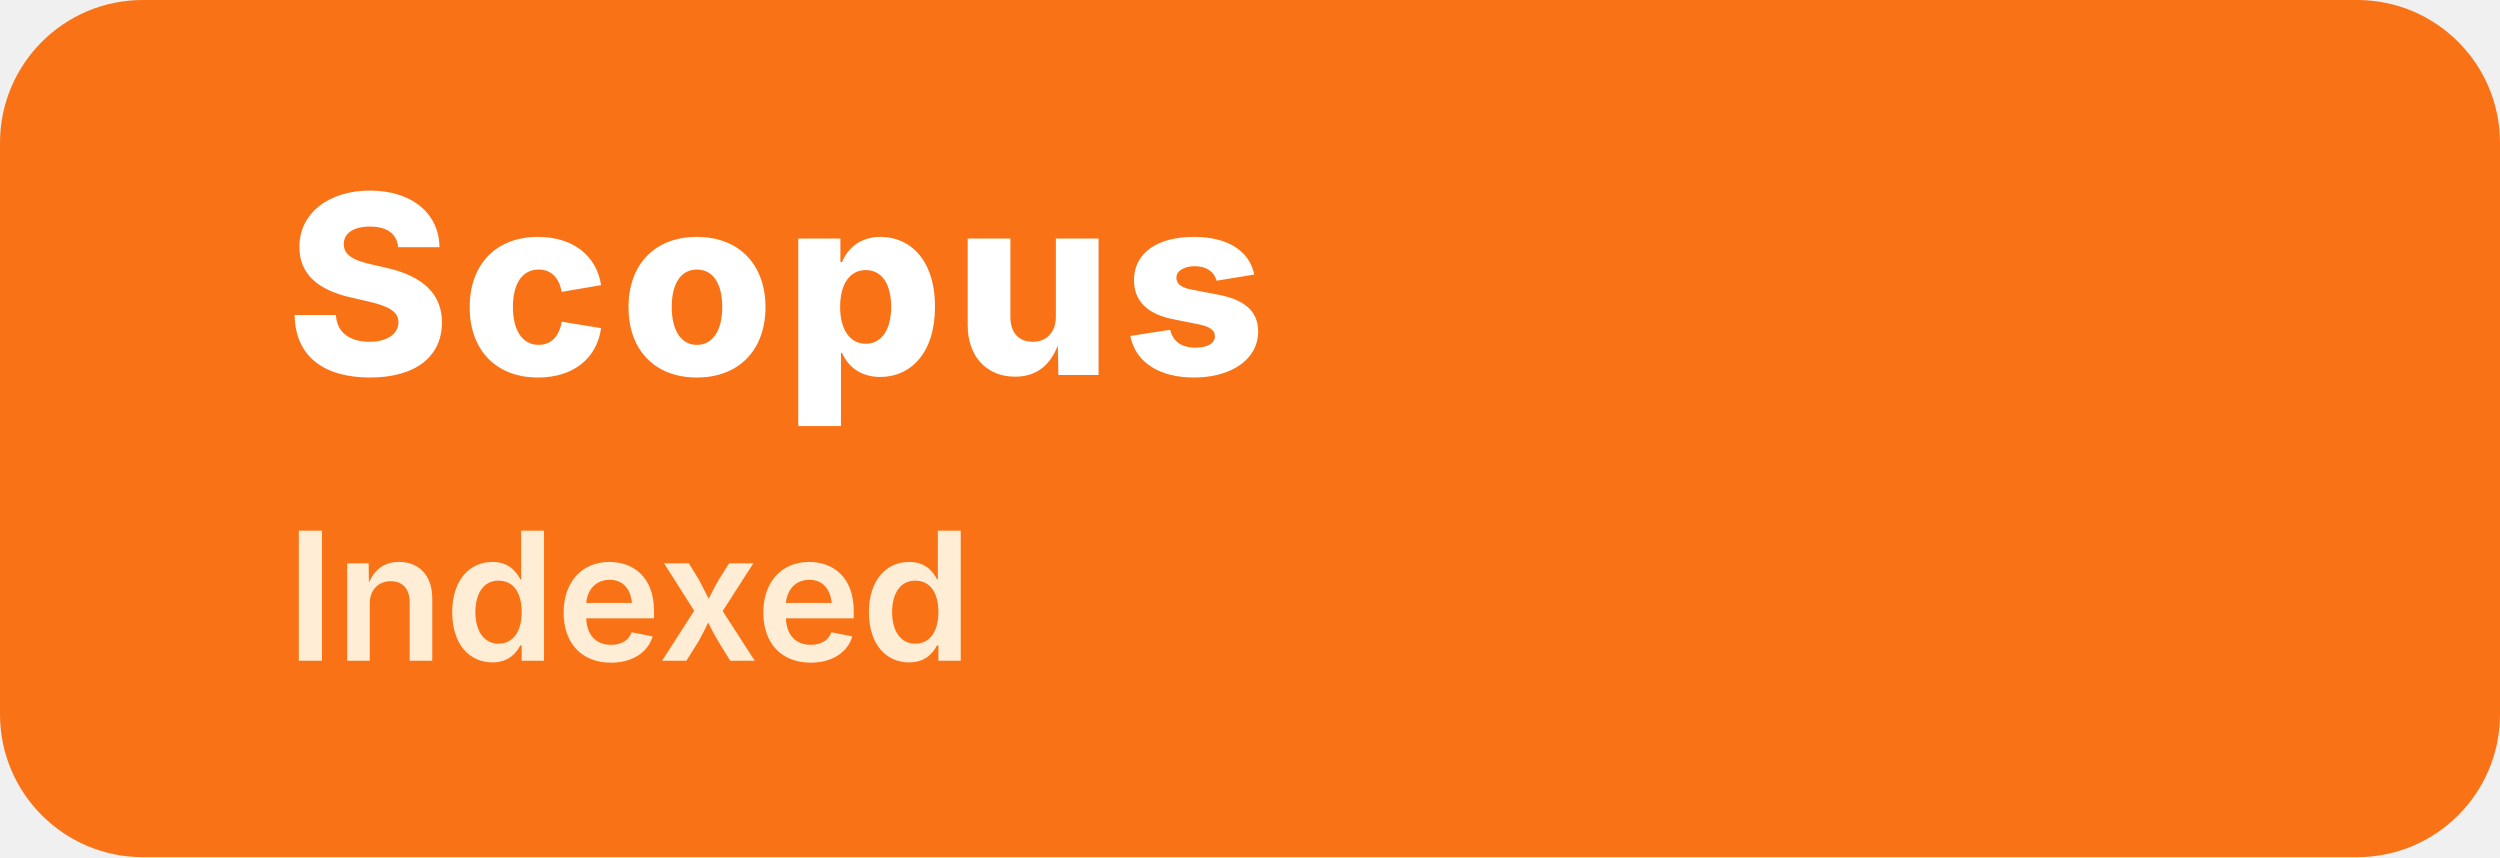
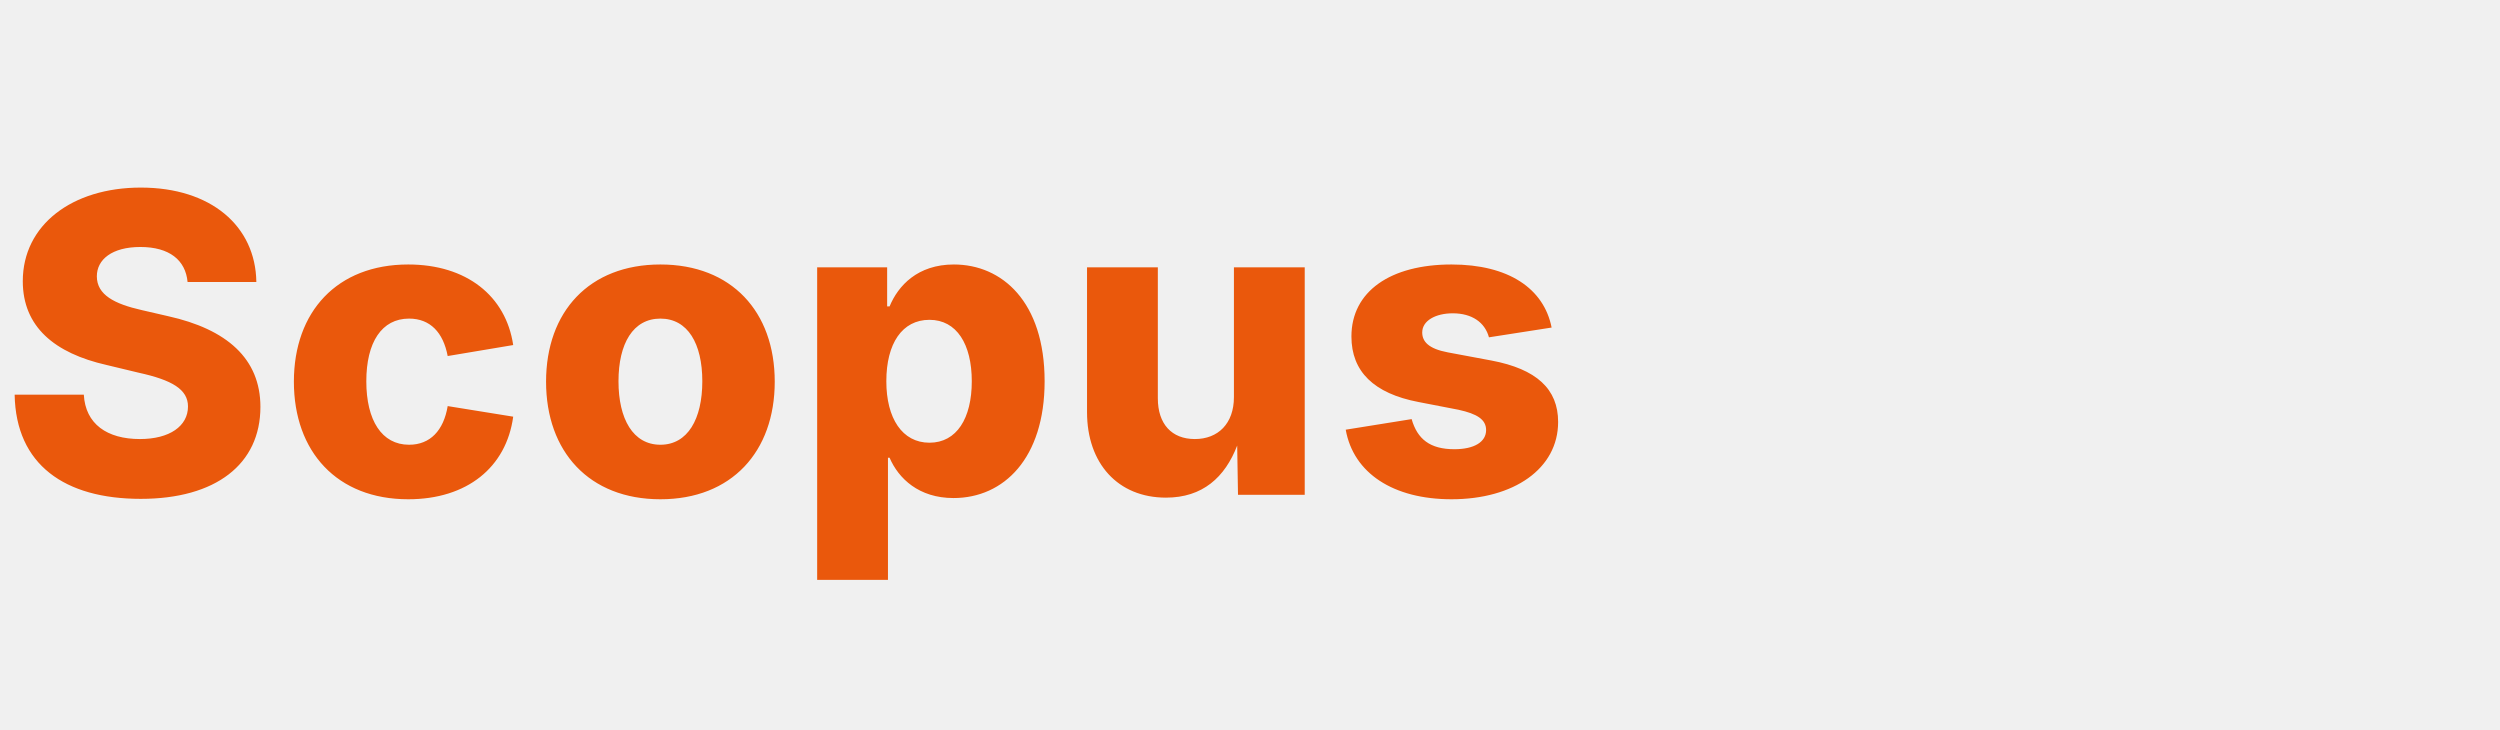
- <svg xmlns="http://www.w3.org/2000/svg" viewBox="0 0 140 48" role="img" aria-label="Scopus indexed">
-   <rect width="140" height="48" rx="8" fill="#F97316" />
-   <text x="16" y="21" fill="#ffffff" font-family="Inter, Arial, sans-serif" font-size="14" font-weight="800" letter-spacing="0.04em">Scopus</text>
-   <text x="16" y="37" fill="#FFEDD5" font-family="Inter, Arial, sans-serif" font-size="10" font-weight="600">Indexed</text>
+ <svg xmlns="http://www.w3.org/2000/svg" viewBox="0 0 96 28" role="img" aria-label="Scopus">
+   <text x="0" y="19" fill="#EA580C" font-family="Outfit, Inter, Arial, sans-serif" font-size="16" font-weight="800" letter-spacing="0.01em">Scopus</text>
</svg>
